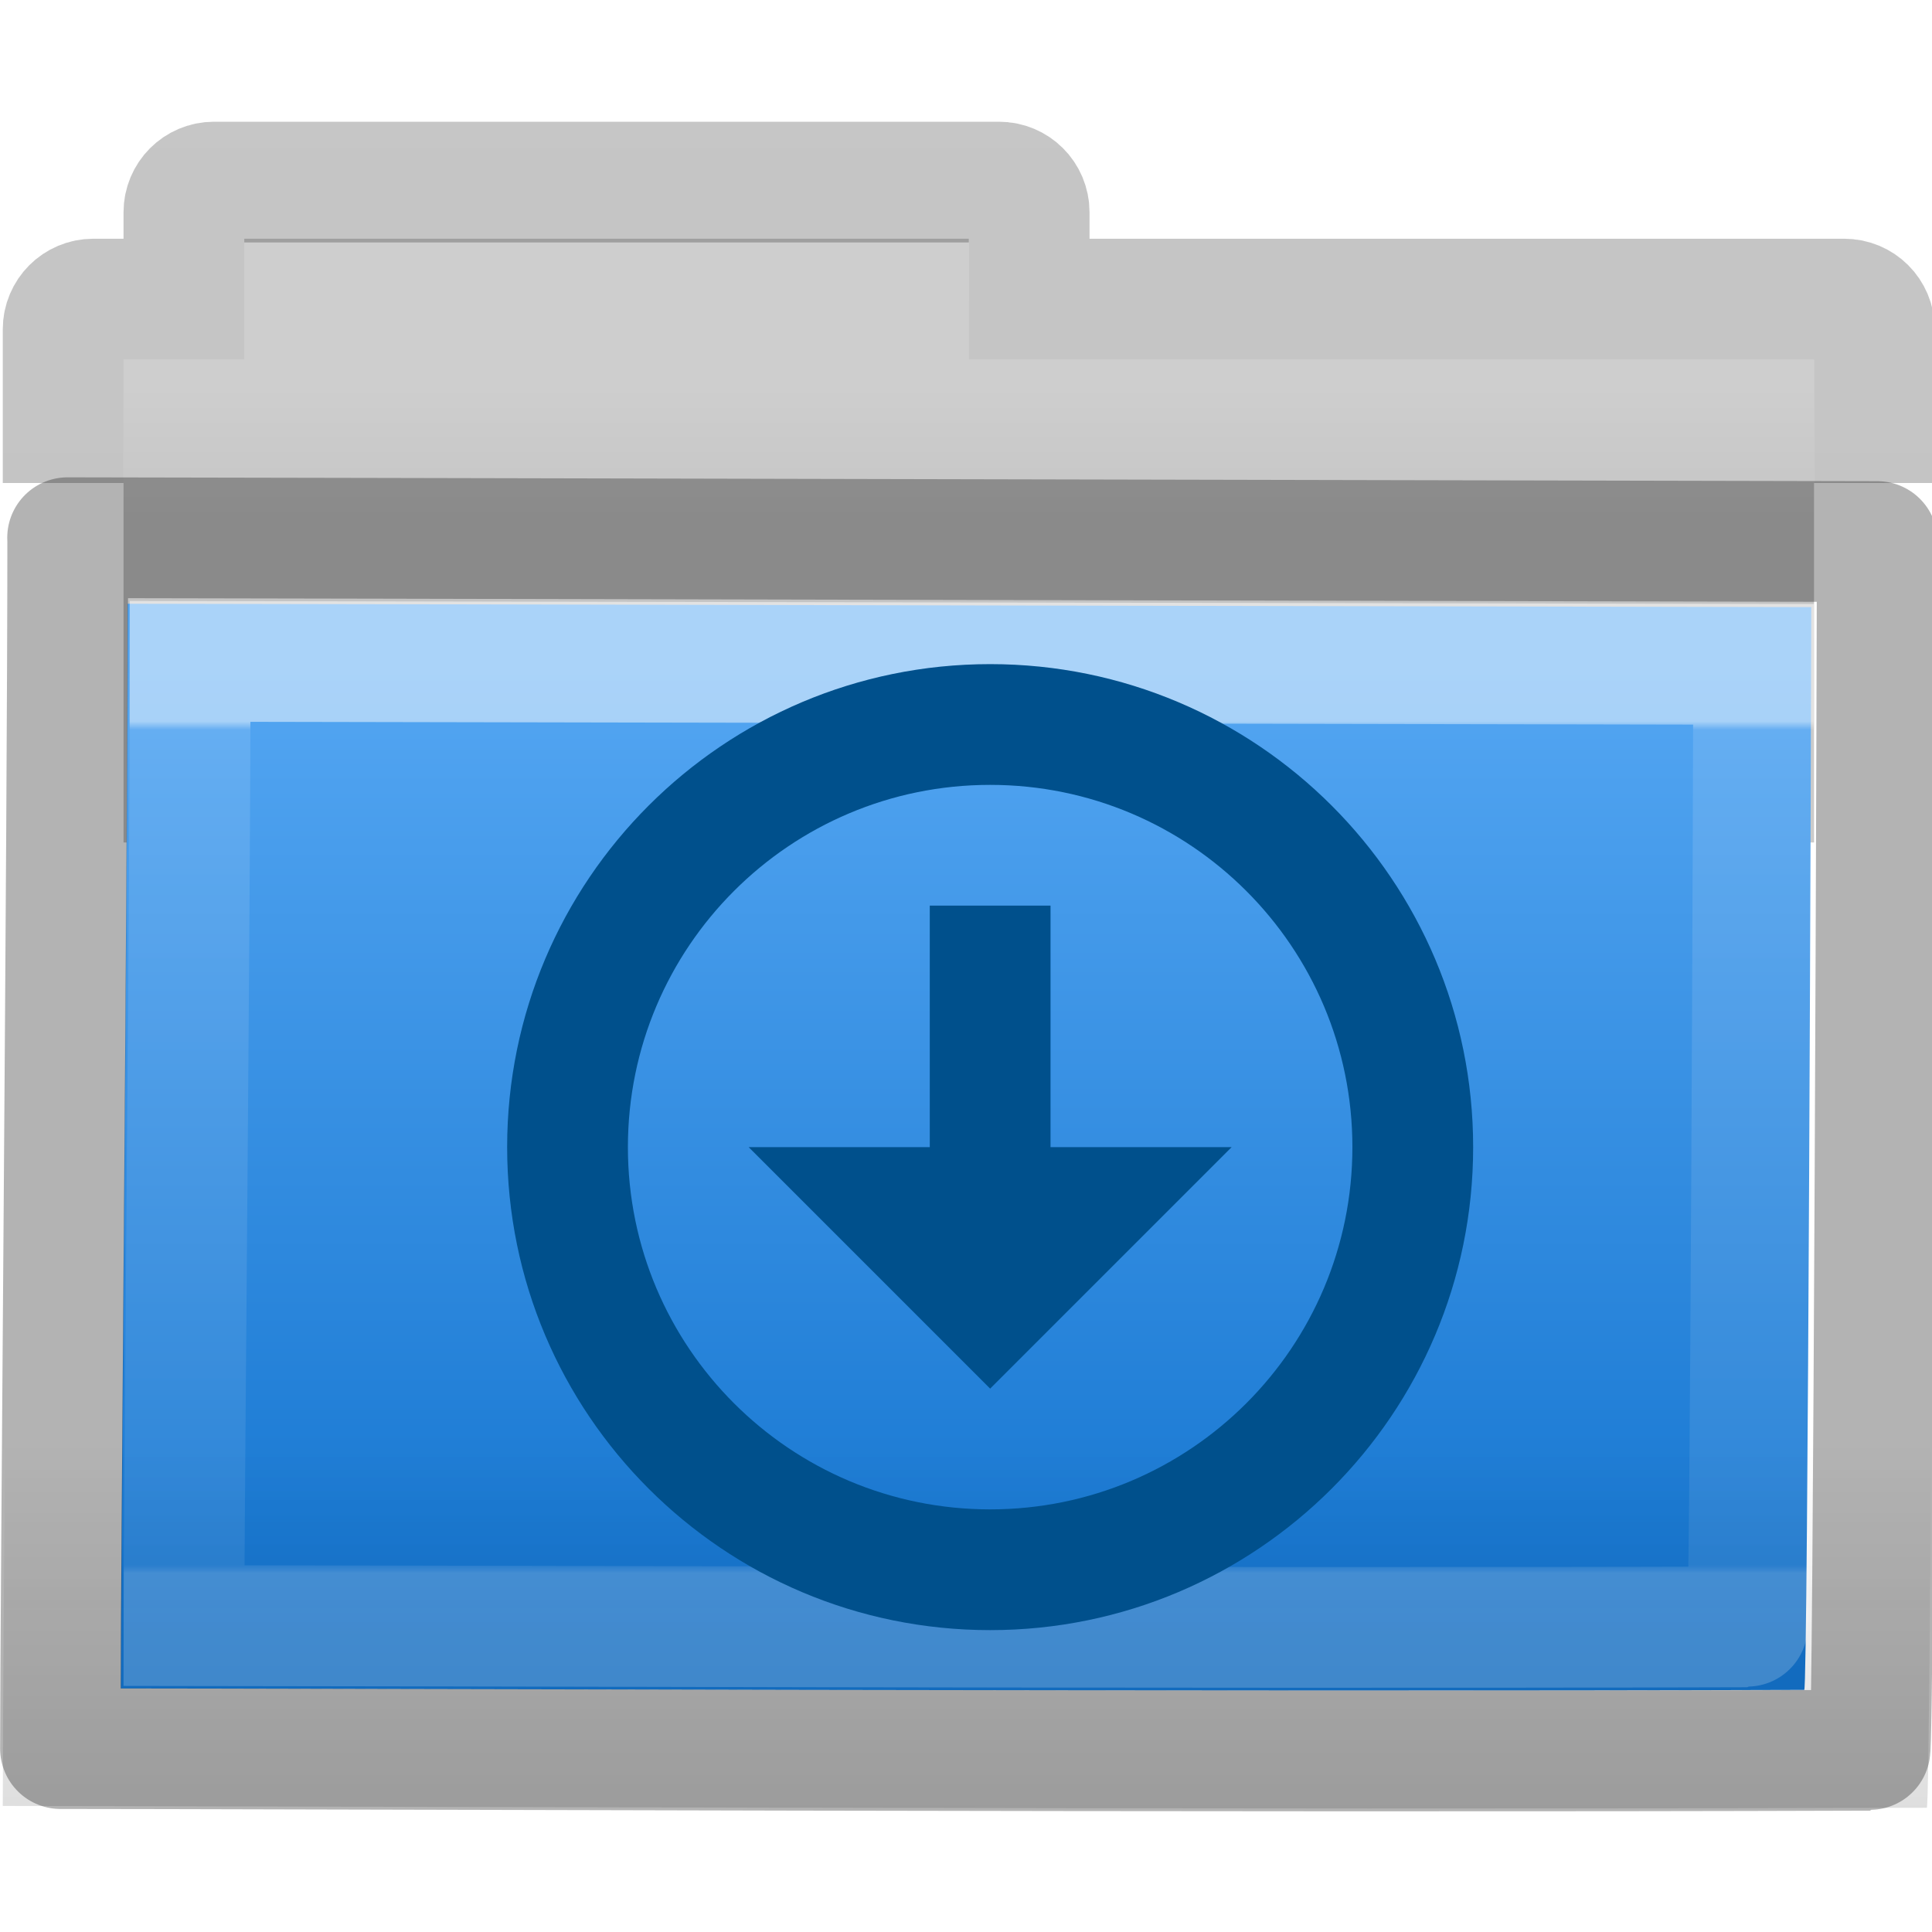
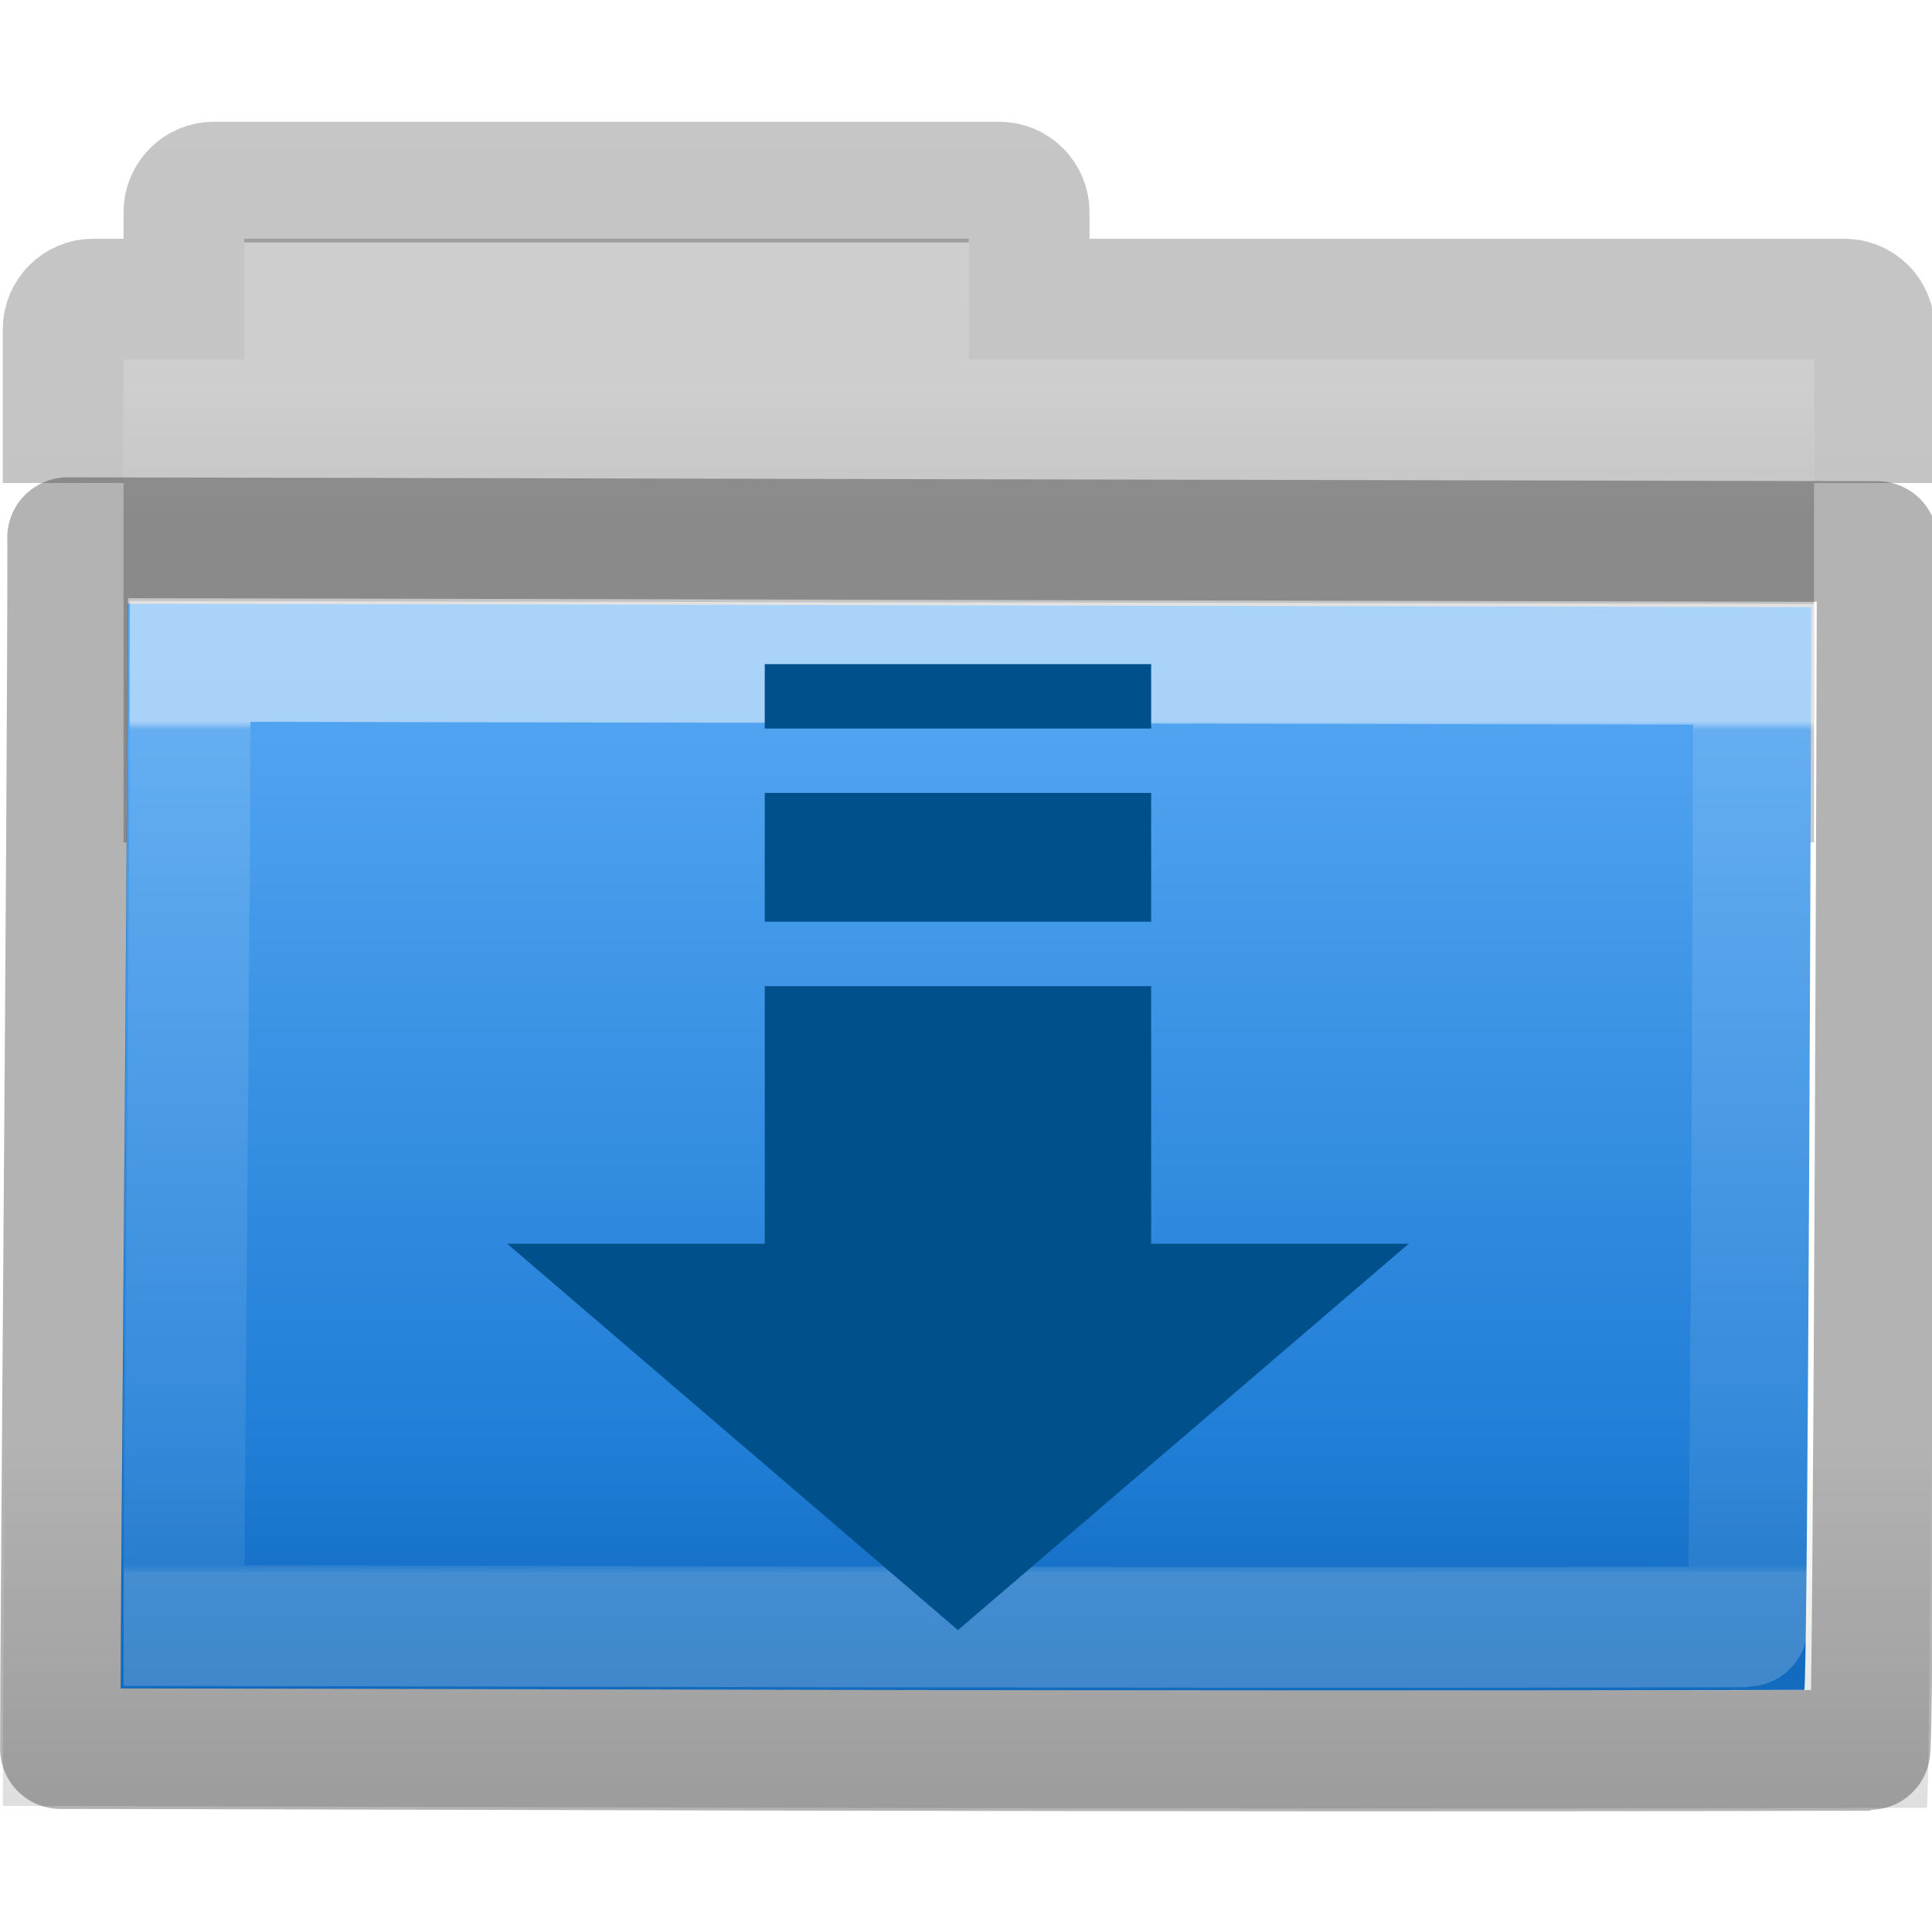
<svg xmlns="http://www.w3.org/2000/svg" xmlns:xlink="http://www.w3.org/1999/xlink" version="1.1" id="svg8860" height="16px" width="16px">
  <defs id="defs8862">
    <linearGradient y2="8.172" x2="11.35" y1="0.667" x1="11.35" gradientTransform="matrix(0.8918903,0,0,0.9404696,3.14398,5.346537)" gradientUnits="userSpaceOnUse" id="linearGradient10270-0" xlink:href="#linearGradient3454-2-5-0-3-8" />
    <linearGradient id="linearGradient3454-2-5-0-3-8">
      <stop id="stop3456-4-9-38-1-9" style="stop-color:#ffffff;stop-opacity:1" offset="0" />
      <stop id="stop3458-39-80-3-5-6" style="stop-color:#ffffff;stop-opacity:0.235" offset="0.01" />
      <stop id="stop3460-7-0-2-4-4" style="stop-color:#ffffff;stop-opacity:0.157" offset="0.99" />
      <stop id="stop3462-0-9-8-7-8" style="stop-color:#ffffff;stop-opacity:0.392" offset="1" />
    </linearGradient>
    <linearGradient y2="35.431" x2="76.041" y1="49.372" x1="76.041" gradientTransform="matrix(0.3815641,0,0,0.3289695,-18.24159,0.2821673)" gradientUnits="userSpaceOnUse" id="linearGradient10268-4" xlink:href="#linearGradient6129-963-697-142-998-580-273-44-2-2-2" />
    <linearGradient id="linearGradient6129-963-697-142-998-580-273-44-2-2-2">
      <stop offset="0" style="stop-color:#0a0a0a;stop-opacity:0.498" id="stop2661-01-6-2-4" />
      <stop offset="1" style="stop-color:#0a0a0a;stop-opacity:0" id="stop2663-64-5-5-3" />
    </linearGradient>
    <linearGradient y2="42.924" x2="84.309" y1="16.111" x1="84.309" gradientTransform="matrix(0.3101469,0,0,0.3059104,-15.36293,0.4694318)" gradientUnits="userSpaceOnUse" id="linearGradient10262-3" xlink:href="#linearGradient4632-0-6-4" />
    <linearGradient id="linearGradient4632-0-6-4-4">
      <stop id="stop4634-4-4-7-5" offset="0" style="stop-color:#aacb7d;stop-opacity:1;" />
      <stop id="stop4636-3-1-5-4" offset="1" style="stop-color:#709937;stop-opacity:1;" />
    </linearGradient>
    <linearGradient xlink:href="#linearGradient3104-8-8-97-4-6-11-5-5-4-4" id="linearGradient10473-4-0" gradientUnits="userSpaceOnUse" gradientTransform="matrix(0.3107004,0,0,0.2748939,20.17717,-0.1031627)" x1="-51.786" y1="53.514" x2="-51.786" y2="2.061" />
    <linearGradient id="linearGradient3104-8-8-97-4-6-11-5-5-4-4">
      <stop id="stop3106-5-4-3-5-0-2-1-0-7-7" style="stop-color:#000000;stop-opacity:0.322" offset="0" />
      <stop id="stop3108-4-3-7-8-2-0-7-9-0-6" style="stop-color:#000000;stop-opacity:0.278" offset="1" />
    </linearGradient>
    <linearGradient id="linearGradient4346">
      <stop offset="0" style="stop-color:#cecece;stop-opacity:1" id="stop4348" />
      <stop offset="1" style="stop-color:#c4c4c4;stop-opacity:1" id="stop4350" />
    </linearGradient>
    <linearGradient xlink:href="#linearGradient4346" id="linearGradient8858" gradientUnits="userSpaceOnUse" gradientTransform="matrix(0.3333333,0,0,0.3297102,-17.44063,-0.6478427)" x1="62.989" y1="11.645" x2="62.989" y2="15.385" />
    <linearGradient xlink:href="#linearGradient4632-0-6-4" id="linearGradient5883" gradientUnits="userSpaceOnUse" gradientTransform="matrix(0.7258065,0,0,0.7451619,87.15726,-7.159588)" x1="-91" y1="44" x2="-91" y2="119.06" />
    <linearGradient id="linearGradient4632-0-6-4">
      <stop style="stop-color:#55a7f3;stop-opacity:1;" offset="0" id="stop4634-4-4-7" />
      <stop style="stop-color:#1374cf;stop-opacity:1;" offset="1" id="stop4636-3-1-5" />
    </linearGradient>
    <linearGradient xlink:href="#linearGradient9235" id="linearGradient5873" gradientUnits="userSpaceOnUse" gradientTransform="matrix(1.934885,0,0,1.921143,-138.3988,-32.20559)" x1="97.539" y1="8.81" x2="97.539" y2="44.261" />
    <linearGradient id="linearGradient9235">
      <stop id="stop9237" style="stop-color:#ffffff;stop-opacity:1" offset="0" />
      <stop id="stop9239" style="stop-color:#ffffff;stop-opacity:0.235" offset="0.109" />
      <stop id="stop9241" style="stop-color:#ffffff;stop-opacity:0.157" offset="0.979" />
      <stop id="stop9243" style="stop-color:#ffffff;stop-opacity:0.392" offset="1" />
    </linearGradient>
    <linearGradient x1="19.875" y1="10.39" x2="19.875" y2="45.6" id="linearGradient3044" xlink:href="#linearGradient3242-967-12-570-862-307" gradientUnits="userSpaceOnUse" gradientTransform="matrix(0.3777784,0,0,0.3636383,-30.77009,5.490418)" />
    <linearGradient id="linearGradient3242-967-12-570-862-307">
      <stop id="stop4498" style="stop-color:#f2f2f2;stop-opacity:1" offset="0" />
      <stop id="stop4502" style="stop-color:#dbdbdb;stop-opacity:1" offset="0.874" />
      <stop id="stop4504" style="stop-color:#999999;stop-opacity:1" offset="1" />
    </linearGradient>
    <linearGradient x1="28.103" y1="45" x2="28.103" y2="14.038" id="linearGradient3046" xlink:href="#linearGradient2490-495-150-777" gradientUnits="userSpaceOnUse" gradientTransform="matrix(0.3777784,0,0,0.4005156,-30.77009,3.849387)" />
    <linearGradient id="linearGradient2490-495-150-777">
      <stop id="stop4108" style="stop-color:#787878;stop-opacity:1" offset="0" />
      <stop id="stop4110" style="stop-color:#b4b4b4;stop-opacity:1" offset="1" />
    </linearGradient>
    <linearGradient x1="25.577" y1="15" x2="25.577" y2="44.001" id="linearGradient3048" xlink:href="#linearGradient3333-314-917-262" gradientUnits="userSpaceOnUse" gradientTransform="matrix(0.3488371,0,0,0.3571429,-30.07548,5.136607)" />
    <linearGradient id="linearGradient3333-314-917-262">
      <stop id="stop4102" style="stop-color:#ffffff;stop-opacity:1" offset="0" />
      <stop id="stop4104" style="stop-color:#ffffff;stop-opacity:0" offset="1" />
    </linearGradient>
    <linearGradient x1="23.929" y1="30.773" x2="23.929" y2="45.531" id="linearGradient3050" xlink:href="#linearGradient3495-841-851-719" gradientUnits="userSpaceOnUse" gradientTransform="matrix(0.3770271,0,0,0.3880777,-30.75201,4.390447)" />
    <linearGradient id="linearGradient3495-841-851-719">
      <stop id="stop4120" style="stop-color:#1e1e1e;stop-opacity:1" offset="0" />
      <stop id="stop4122" style="stop-color:#1e1e1e;stop-opacity:0" offset="1" />
    </linearGradient>
    <linearGradient x1="23.904" y1="35.75" x2="23.904" y2="16.007" id="linearGradient3052" xlink:href="#linearGradient3495-841-851-719" gradientUnits="userSpaceOnUse" gradientTransform="matrix(0.3770271,0,0,0.3880777,-30.75201,4.817332)" />
  </defs>
  <g id="layer1">
    <path id="rect4170-0" d="m 2.023,1.977 0,1 -1,0 0,4 14,0 0,-4 -7,0 0,-1 -6,0 z" style="color:#000000;fill:url(#linearGradient8858);fill-opacity:1;fill-rule:nonzero;stroke:none;stroke-width:1;marker:none;visibility:visible;display:inline;overflow:visible;enable-background:accumulate" />
    <path id="rect4170" d="M 15.523,4 V 2.727 c 0,-0.139 -0.112,-0.25 -0.25,-0.25 h -6.75 v -0.719 c 0,-0.139 -0.112,-0.25 -0.25,-0.25 h -6.5 c -0.139,0 -0.25,0.112 -0.25,0.25 v 0.719 h -0.75 c -0.139,0 -0.25,0.112 -0.25,0.25 V 4" style="color:#000000;display:inline;overflow:visible;visibility:visible;opacity:0.8;fill:none;stroke:url(#linearGradient10473-4-0);stroke-width:1;stroke-linecap:butt;stroke-linejoin:miter;stroke-miterlimit:4;stroke-dasharray:none;stroke-dashoffset:0;stroke-opacity:1;marker:none;enable-background:accumulate" />
    <path style="color:#000000;fill:url(#linearGradient10262-3);fill-opacity:1.0;fill-rule:nonzero;stroke:none;stroke-width:1;marker:none;visibility:visible;display:inline;overflow:visible;enable-background:accumulate" id="rect3086" d="M 1.056,5 C 1.76,5 14.454,5.028 15,5.028 15,5.582 14.973,13.995 14.942,13.995 10.048,14.011 2.425,13.983 1,13.983 1,12.937 1.056,7.152 1.056,5 z" />
    <path style="color:#000000;display:inline;overflow:visible;visibility:visible;opacity:0.4;fill:url(#linearGradient10268-4);fill-opacity:1;fill-rule:nonzero;stroke:none;stroke-width:1;marker:none;enable-background:accumulate" id="rect3086-1" d="m 0.087,3.977 c 0.805,0 15.312,0.034 15.936,0.034 0,0.677 -0.03,10.96 -0.066,10.96 -5.593,0.02 -14.305,-0.015 -15.934,-0.015 0,-1.278 0.064,-8.348 0.064,-10.979 z" />
    <path style="opacity:0.5;color:#000000;fill:none;stroke:url(#linearGradient10270-0);stroke-width:1;stroke-linecap:round;stroke-linejoin:miter;stroke-miterlimit:4;stroke-opacity:1;stroke-dasharray:none;stroke-dashoffset:0;marker:none;visibility:visible;display:inline;overflow:visible;enable-background:accumulate" id="rect3086-9" d="m 1.575,5.477 c 0.654,0 12.441,0.025 12.948,0.025 0,0.493 -0.025,7.971 -0.054,7.971 -4.545,0.014 -11.623,-0.011 -12.946,-0.011 0,-0.93 0.052,-6.071 0.052,-7.985 z" />
    <path style="opacity:0.3;color:#000000;fill:none;stroke:#000000;stroke-width:1;stroke-linecap:round;stroke-linejoin:round;stroke-miterlimit:4;stroke-opacity:1;stroke-dasharray:none;stroke-dashoffset:0;marker:none;visibility:visible;display:inline;overflow:visible;enable-background:accumulate" id="rect3086-0" d="m 0.56,4.453 c 0.757,0 14.4,0.032 14.987,0.032 0,0.619 -0.029,10.01 -0.062,10.01 -5.26,0.018 -13.453,-0.014 -14.984,-0.014 0,-1.167 0.06,-7.625 0.06,-10.027 z" />
-     <path style="color:#bebebe;display:inline;overflow:visible;visibility:visible;fill:#00508c;fill-opacity:1;fill-rule:nonzero;stroke:none;stroke-width:0.5;marker:none;enable-background:accumulate" id="path2991" d="m 8.2,5.5 c -2.209,0 -4,1.791 -4,4 0,2.209 1.791,4 4,4 2.209,0 4,-1.791 4,-4 0,-2.209 -1.791,-4 -4,-4 z m 0,1 c 1.657,0 3,1.343 3,3 0,1.657 -1.343,3 -3,3 -1.657,0 -3,-1.343 -3,-3 0,-1.657 1.343,-3 3,-3 z" />
-     <path style="color:#bebebe;display:inline;overflow:visible;visibility:visible;fill:#00508c;fill-opacity:1;fill-rule:nonzero;stroke:none;stroke-width:0.5;marker:none;enable-background:accumulate" id="rect3005" d="m 7.7,7.5 v 2 H 6.2 l 2,2 2,-2 H 8.7 v -2 z" />
+   </g>
+   <g transform="matrix(0.5333333,0,0,0.5333333,3.666667,4.966667)" id="g848" style="fill:#00508c;fill-opacity:1">
+     <path style="color:#bebebe;display:inline;overflow:visible;visibility:visible;fill:#00508c;fill-opacity:1;fill-rule:nonzero;stroke:none;stroke-width:1.25;marker:none;enable-background:accumulate" id="rect3005-36" d="m 5,6 v 4 H 1 l 7,6 7,-6 H 11 V 6 Z" />
+     <path style="color:#bebebe;display:inline;overflow:visible;visibility:visible;fill:#00508c;fill-opacity:1;fill-rule:nonzero;stroke:none;stroke-width:0.791;marker:none;enable-background:accumulate" id="rect3005-3" d="m 5,3 v 2 h 6 V 3 Z" />
+     <path style="color:#bebebe;display:inline;overflow:visible;visibility:visible;fill:#00508c;fill-opacity:1;fill-rule:nonzero;stroke:none;stroke-width:0.559;marker:none;enable-background:accumulate" id="rect3005-3-6" d="m 5,1 v 1 h 6 V 1 Z" />
  </g>
</svg>
